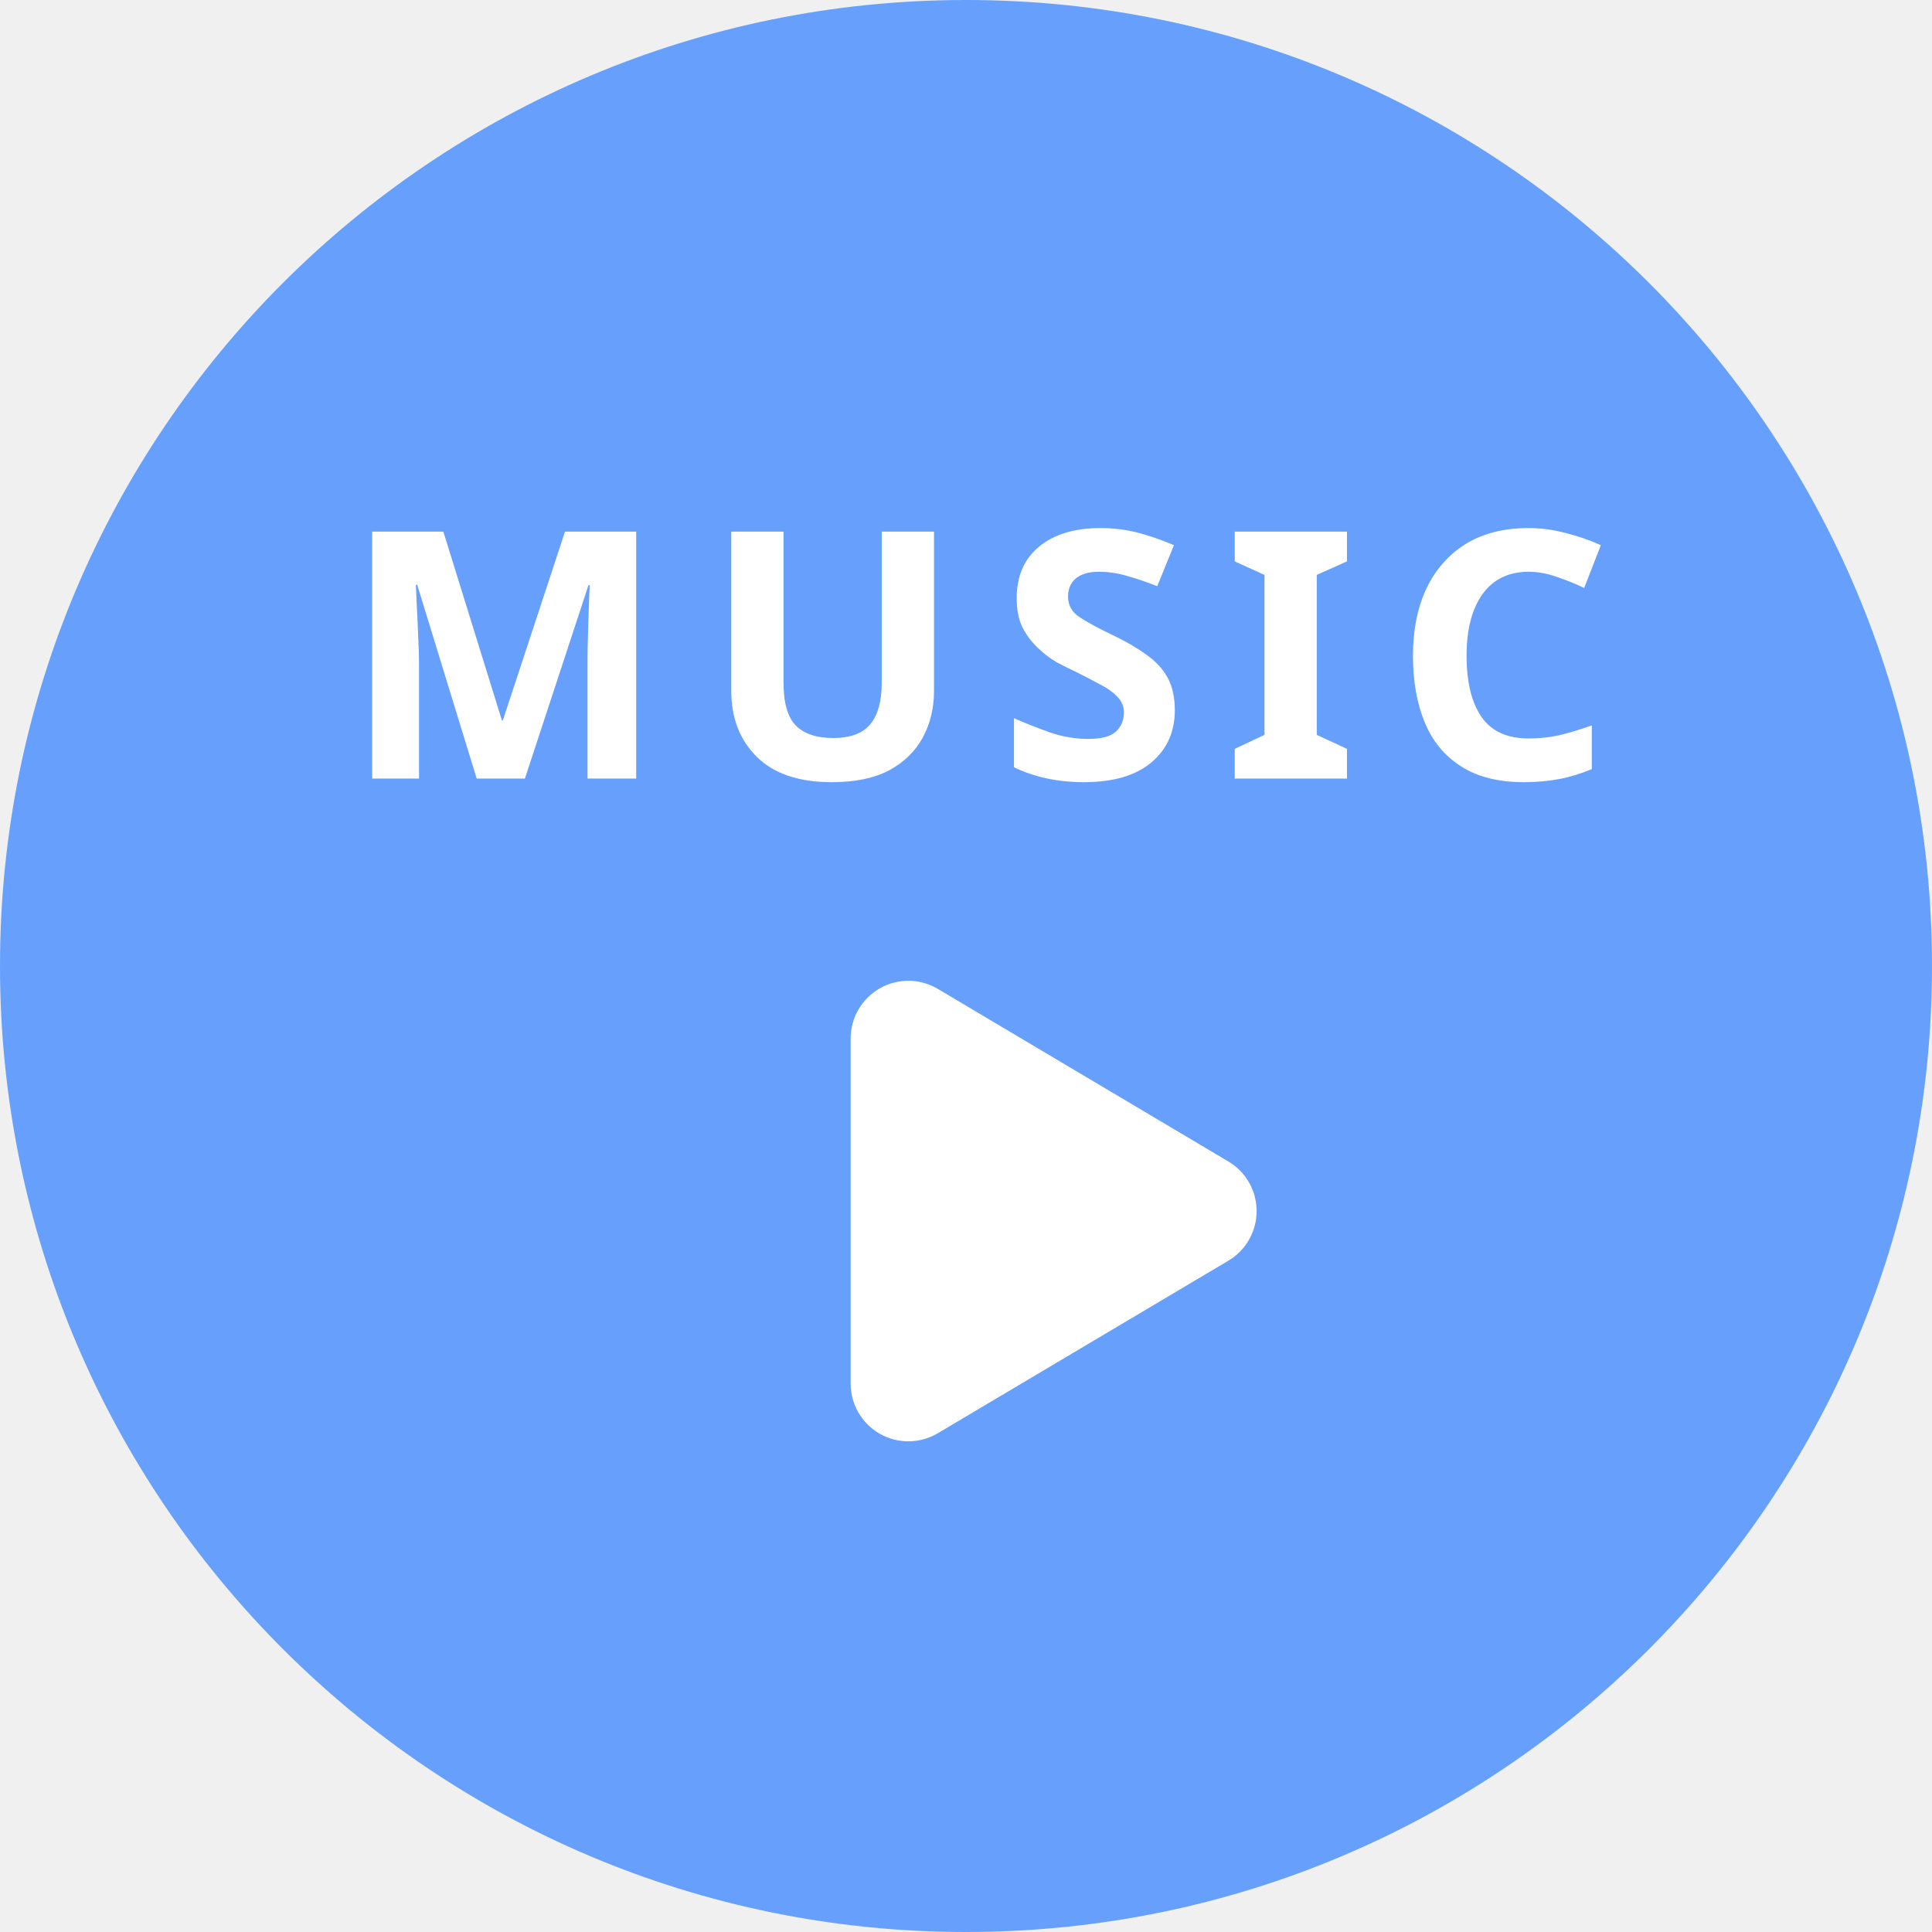
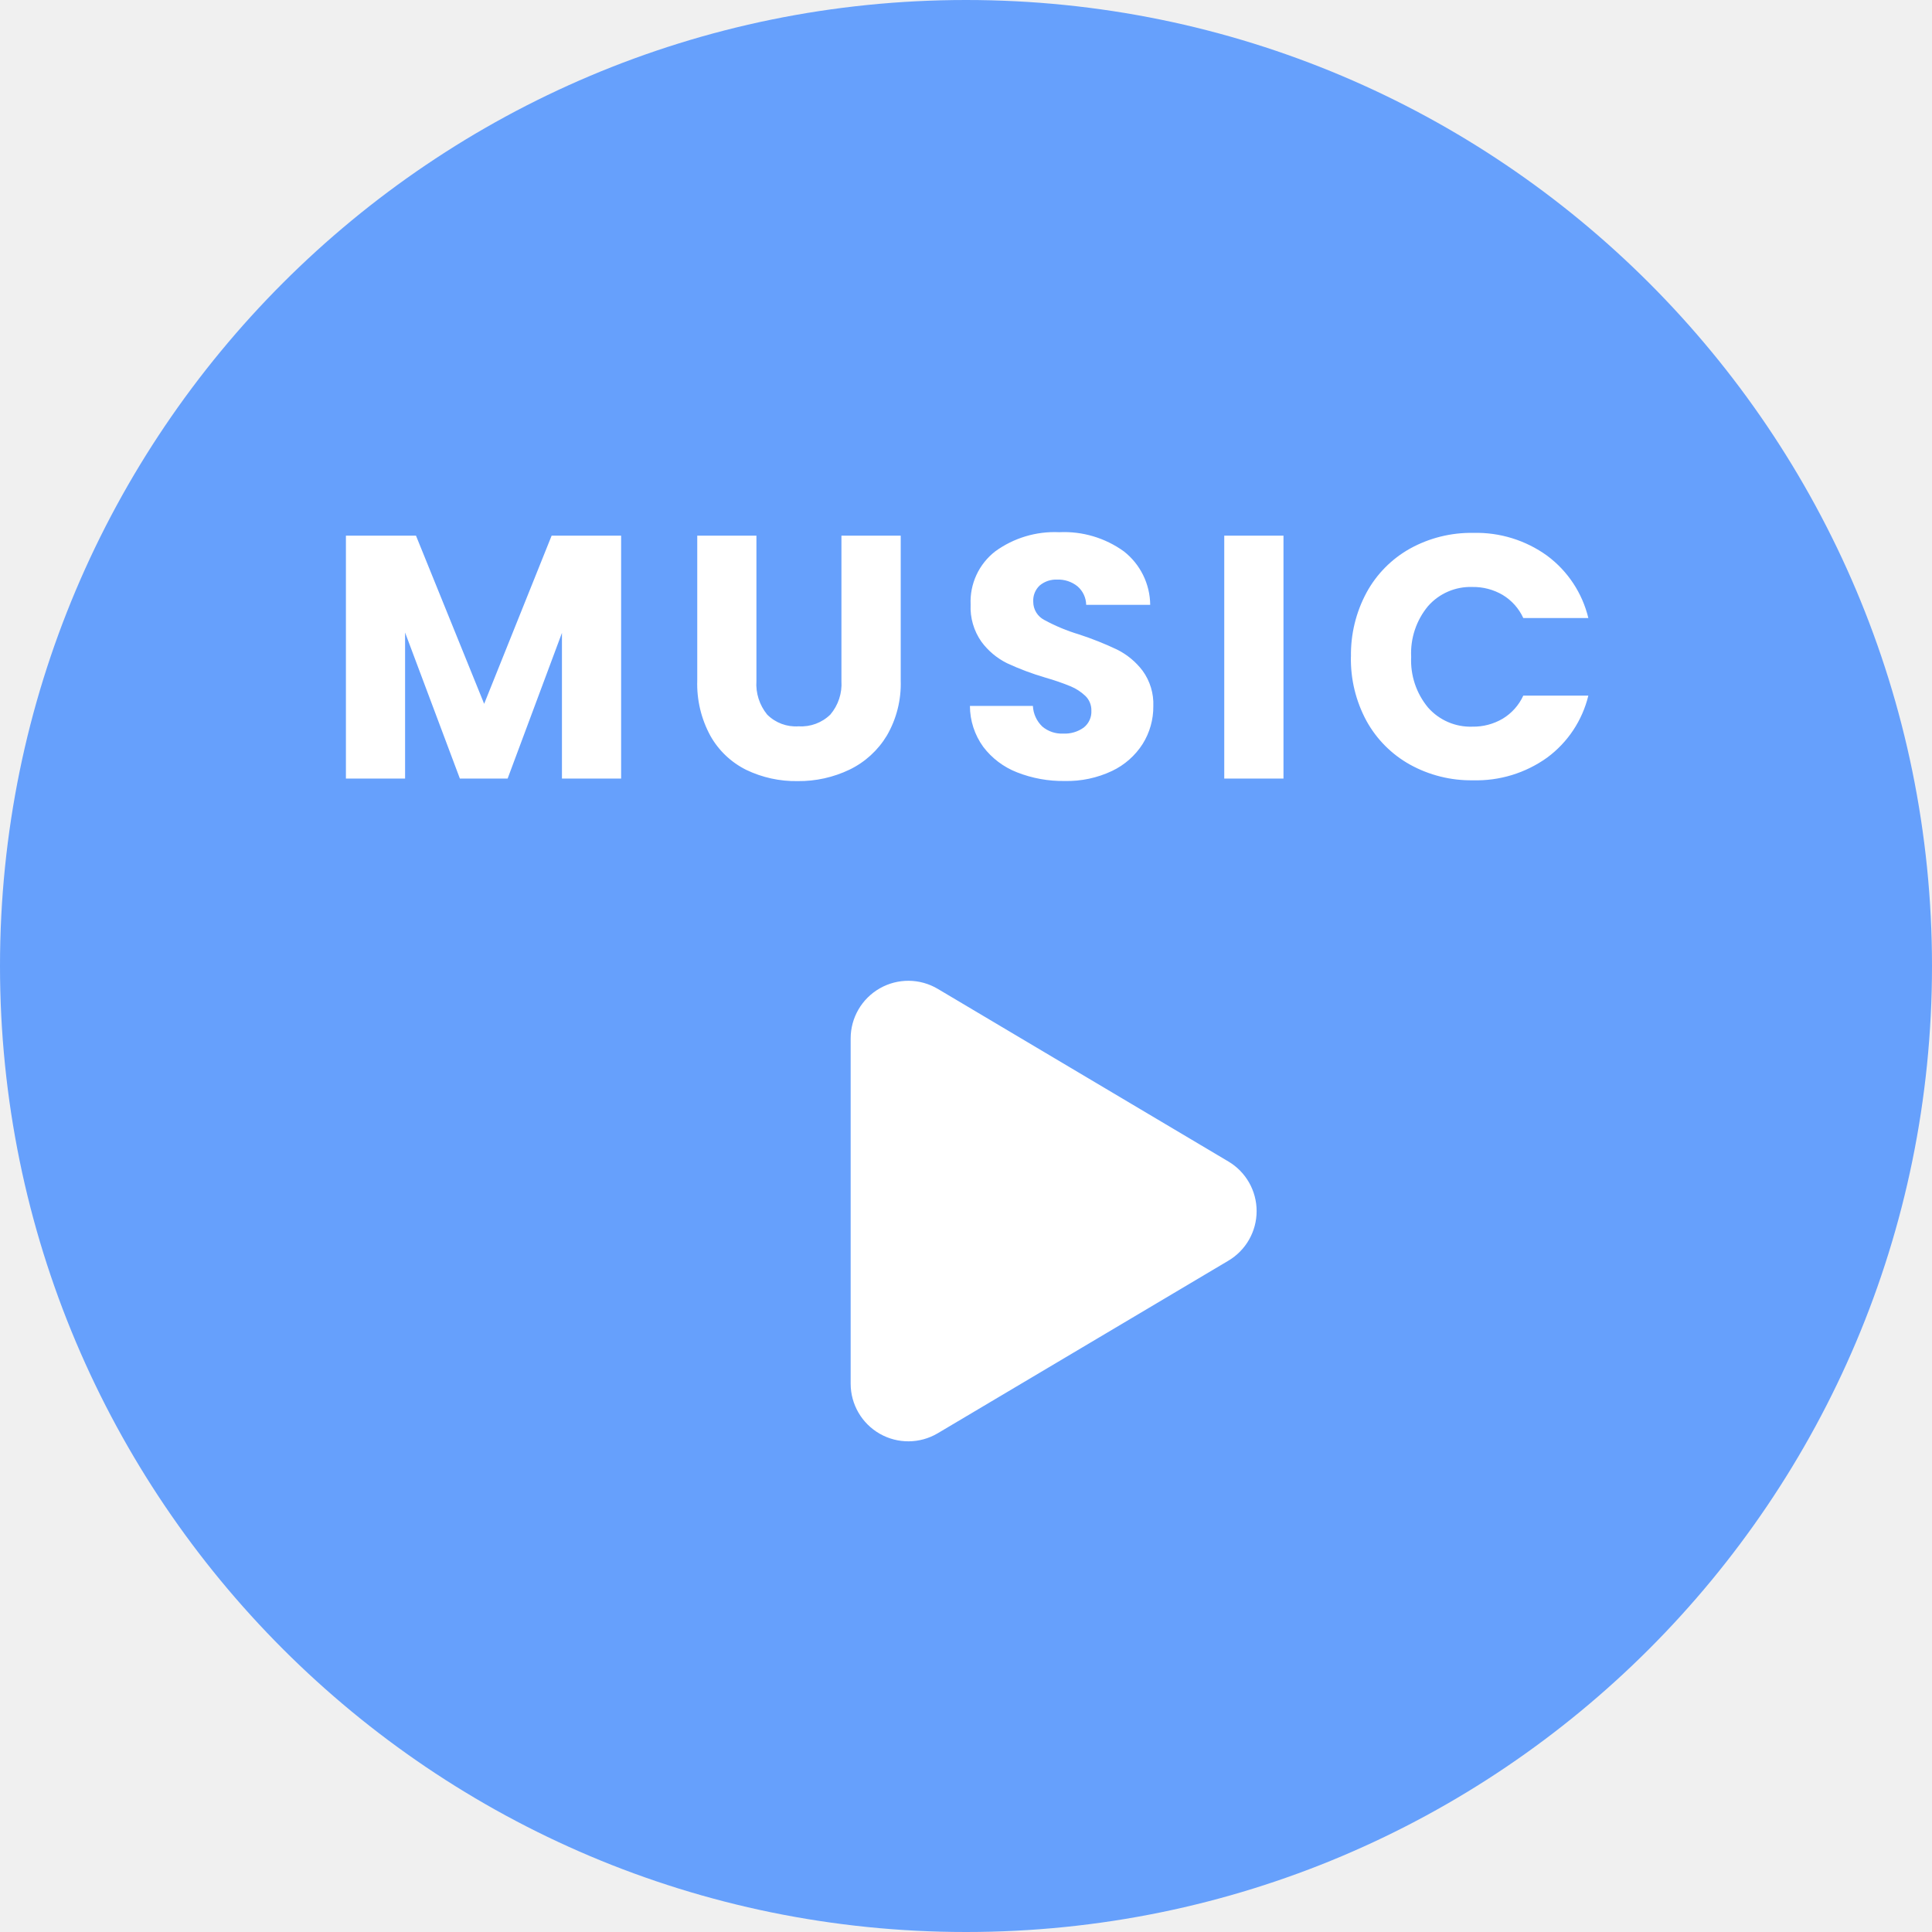
<svg xmlns="http://www.w3.org/2000/svg" id="music_play" width="67" height="67" viewBox="0 0 67 67">
-   <circle id="Ellipse_244" data-name="Ellipse 244" cx="33.5" cy="33.5" r="33.5" fill="#66a0fc" />
-   <g id="Group_948" data-name="Group 948" transform="translate(-1110 -431)">
-     <text id="MUSIC" transform="translate(1144 458)" fill="#fff" font-size="12" font-family="Poppins-Bold, Poppins" font-weight="700" letter-spacing="0.1em">
-       <tspan x="-22.17" y="0">MUSIC</tspan>
-     </text>
+   <circle id="楕円形_244" data-name="楕円形 244" cx="33.5" cy="33.5" r="33.5" fill="#66a0fc" />
+   <g id="グループ_948" data-name="グループ 948" transform="translate(-1110.574 -431)">
+     <path id="パス_21716" data-name="パス 21716" d="M-11.886-8.424V0h-2.052V-5.052L-15.822,0h-1.656l-1.9-5.064V0h-2.052V-8.424H-19l2.364,5.832,2.34-5.832Zm4.692,0v5.04A1.668,1.668,0,0,0-6.822-2.22a1.4,1.4,0,0,0,1.092.408,1.443,1.443,0,0,0,1.1-.408,1.634,1.634,0,0,0,.384-1.164v-5.04H-2.19V-3.4a3.575,3.575,0,0,1-.48,1.908A3.074,3.074,0,0,1-3.96-.312a4.057,4.057,0,0,1-1.806.4,3.956,3.956,0,0,1-1.782-.39A2.907,2.907,0,0,1-8.79-1.482,3.756,3.756,0,0,1-9.246-3.4V-8.424ZM3.5.084a4.333,4.333,0,0,1-1.656-.3A2.7,2.7,0,0,1,.672-1.1,2.426,2.426,0,0,1,.21-2.52H2.394a1.06,1.06,0,0,0,.324.714,1.042,1.042,0,0,0,.72.246,1.126,1.126,0,0,0,.72-.21.7.7,0,0,0,.264-.582.689.689,0,0,0-.21-.516A1.694,1.694,0,0,0,3.7-3.2a8.3,8.3,0,0,0-.87-.3,9.473,9.473,0,0,1-1.332-.5,2.461,2.461,0,0,1-.888-.744A2.073,2.073,0,0,1,.234-6.036a2.208,2.208,0,0,1,.852-1.842,3.5,3.5,0,0,1,2.22-.666,3.541,3.541,0,0,1,2.244.666,2.384,2.384,0,0,1,.912,1.854H4.242a.868.868,0,0,0-.3-.642A1.057,1.057,0,0,0,3.234-6.9a.882.882,0,0,0-.6.2.714.714,0,0,0-.228.57A.707.707,0,0,0,2.79-5.5,6.3,6.3,0,0,0,3.99-5a11.1,11.1,0,0,1,1.326.528,2.524,2.524,0,0,1,.882.732A1.959,1.959,0,0,1,6.57-2.508,2.425,2.425,0,0,1,6.2-1.2a2.563,2.563,0,0,1-1.062.936A3.636,3.636,0,0,1,3.5.084Zm7.584-8.508V0H9.03V-8.424Zm2.34,4.2a4.528,4.528,0,0,1,.54-2.226,3.859,3.859,0,0,1,1.506-1.524,4.372,4.372,0,0,1,2.19-.546,4.19,4.19,0,0,1,2.568.792,3.8,3.8,0,0,1,1.428,2.16H19.4a1.822,1.822,0,0,0-.714-.8,2.008,2.008,0,0,0-1.05-.276,1.96,1.96,0,0,0-1.536.66,2.554,2.554,0,0,0-.588,1.764A2.554,2.554,0,0,0,16.1-2.46a1.96,1.96,0,0,0,1.536.66,2.008,2.008,0,0,0,1.05-.276,1.822,1.822,0,0,0,.714-.8h2.256A3.776,3.776,0,0,1,20.226-.726,4.212,4.212,0,0,1,17.658.06a4.372,4.372,0,0,1-2.19-.546A3.87,3.87,0,0,1,13.962-2,4.494,4.494,0,0,1,13.422-4.224Z" transform="translate(1144 458)" fill="#fff" />
  </g>
-   <path id="Polygon_7" data-name="Polygon 7" d="M7.78,2.9a2,2,0,0,1,3.439,0l5.987,10.083A2,2,0,0,1,15.487,16H3.513a2,2,0,0,1-1.72-3.021Z" transform="translate(45.5 32.5) rotate(90)" fill="#fff" />
+   <path id="多角形_7" data-name="多角形 7" d="M7.78,2.9a2,2,0,0,1,3.439,0l5.987,10.083A2,2,0,0,1,15.487,16H3.513a2,2,0,0,1-1.72-3.021Z" transform="translate(45.5 32.5) rotate(90)" fill="#fff" />
</svg>
